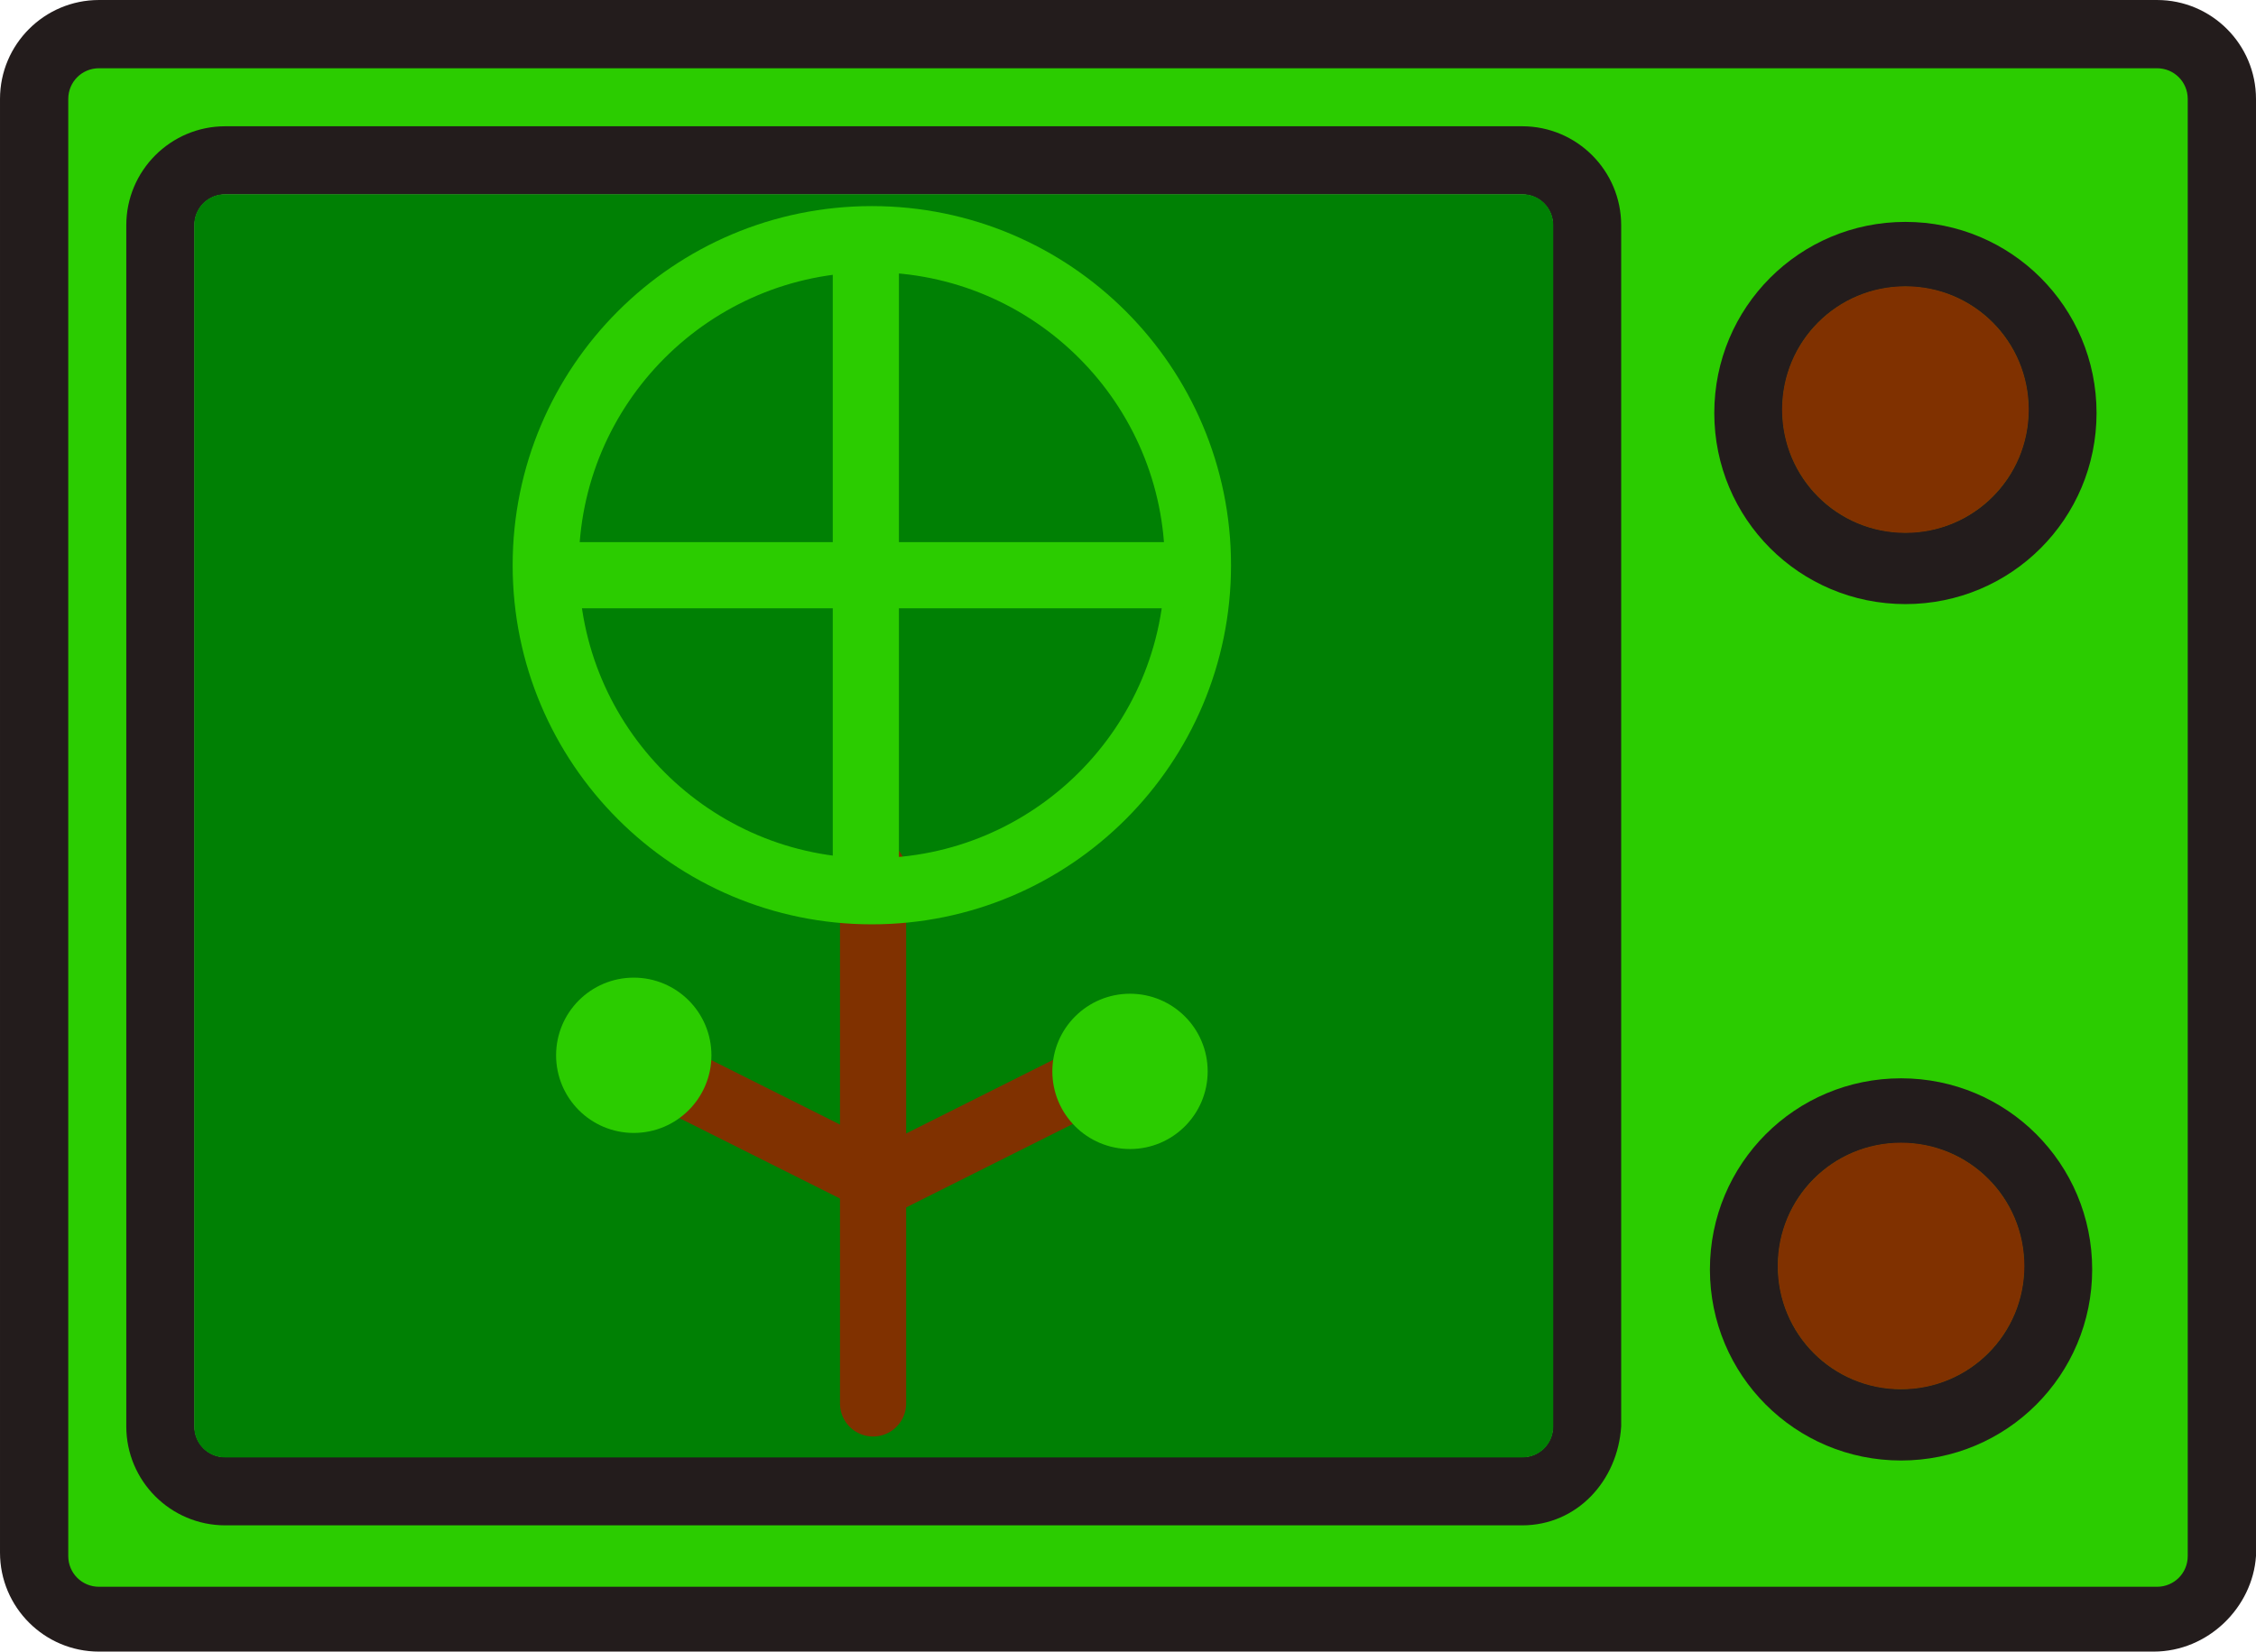
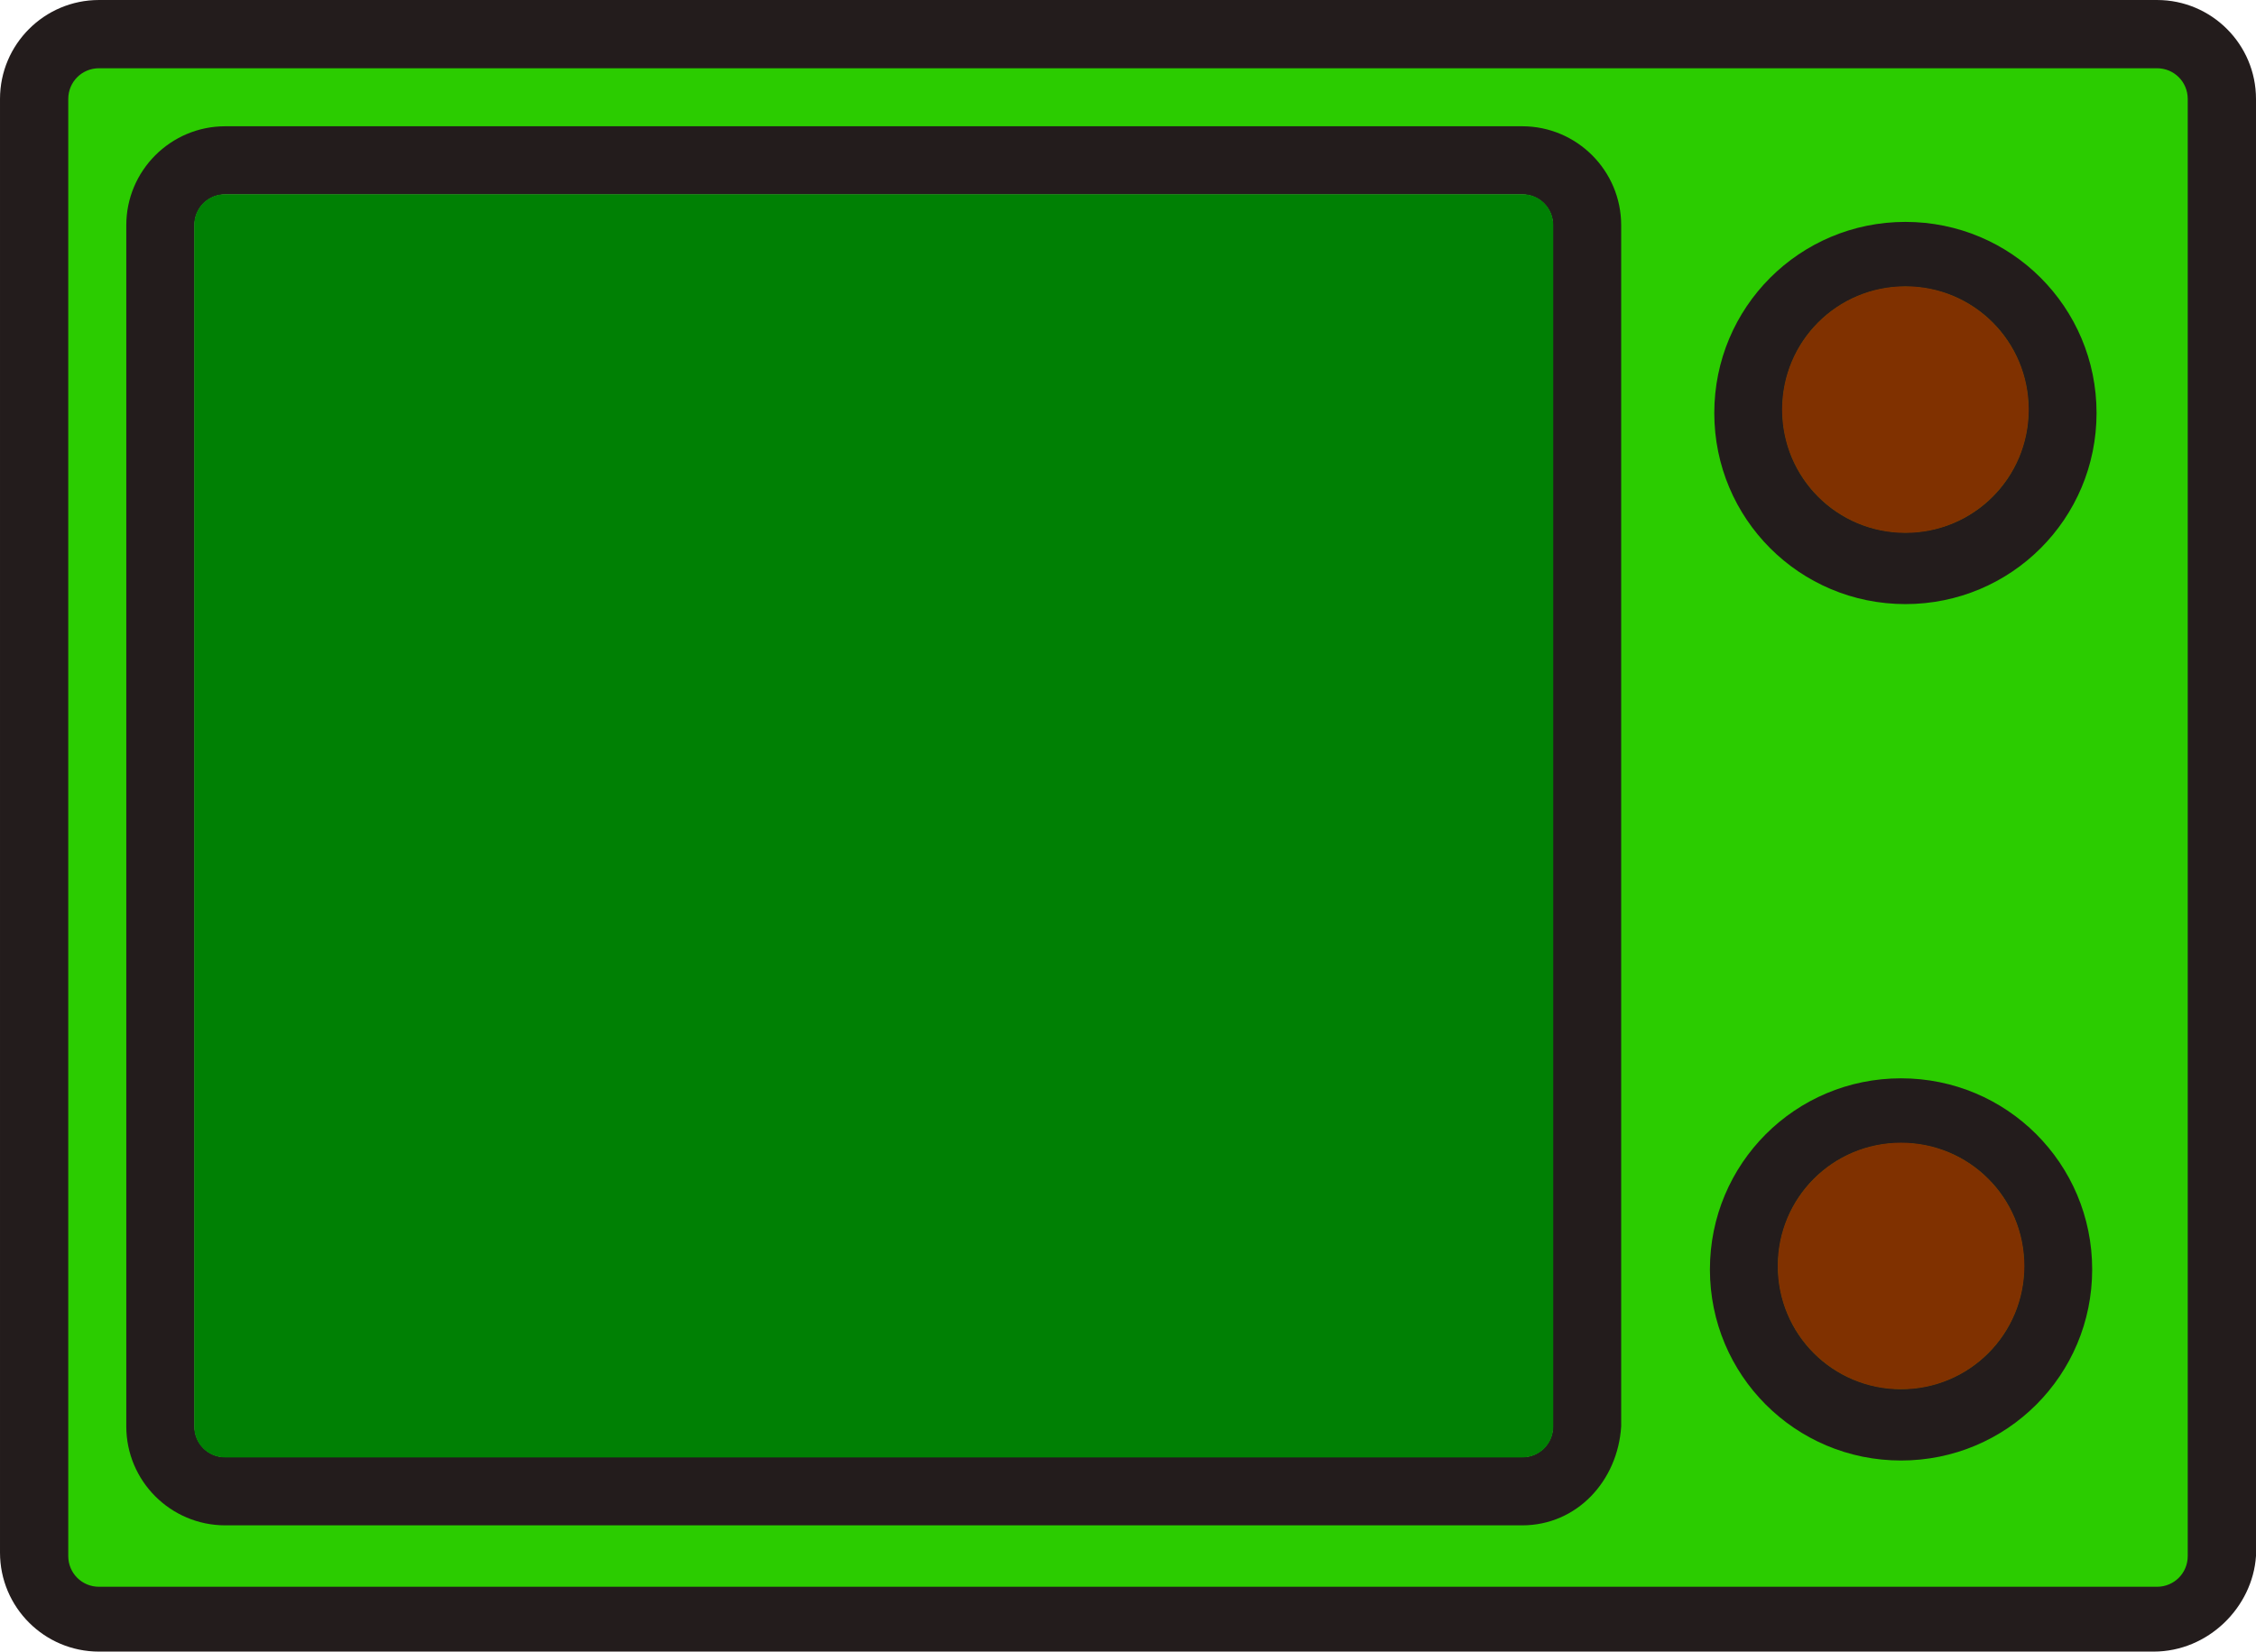
<svg xmlns="http://www.w3.org/2000/svg" version="1.1" width="255.745" height="187.262" viewBox="0,0,255.745,187.262">
  <g transform="translate(-112.1276,-86.36879)">
-     <g data-paper-data="{&quot;isPaintingLayer&quot;:true}" fill-rule="nonzero" stroke-linejoin="miter" stroke-miterlimit="10" stroke-dasharray="" stroke-dashoffset="0" style="mix-blend-mode: normal">
-       <path d="M363.616,262.411c0,3.869 -3.095,7.351 -7.351,7.351h-232.917c-3.869,0 -7.351,-3.095 -7.351,-7.351v-164.822c0,-3.869 3.095,-7.351 7.351,-7.351h233.304c3.869,0 7.351,3.095 7.351,7.351v164.822z" fill="#2bcc00" stroke="none" stroke-width="1" stroke-linecap="butt" />
-       <path d="M356.265,273.631h-232.917c-6.19,0 -11.22,-5.03 -11.22,-11.22v-164.822c0,-6.19 5.03,-11.22 11.22,-11.22h233.304c6.19,0 11.22,5.03 11.22,11.22v165.209c-0.387,5.804 -5.417,10.833 -11.607,10.833zM123.348,94.107c-1.935,0 -3.482,1.548 -3.482,3.482v165.209c0,1.935 1.548,3.482 3.482,3.482h233.304c1.935,0 3.482,-1.548 3.482,-3.482v-165.209c0,-1.935 -1.548,-3.482 -3.482,-3.482z" fill="#231c1c" stroke="none" stroke-width="1" stroke-linecap="butt" />
-       <path d="M291.652,248.095c0,3.869 -3.095,7.351 -7.351,7.351h-147.024c-3.869,0 -7.351,-3.095 -7.351,-7.351v-136.191c0,-3.869 3.095,-7.351 7.351,-7.351h147.024c3.869,0 7.351,3.095 7.351,7.351z" fill="#f8f4bc" stroke="none" stroke-width="1" stroke-linecap="butt" />
-       <path d="M284.688,259.316h-147.024c-6.19,0 -11.22,-5.03 -11.22,-11.22v-136.191c0,-6.19 5.03,-11.22 11.22,-11.22h147.024c6.19,0 11.22,5.03 11.22,11.22v136.191c-0.387,6.19 -5.03,11.22 -11.22,11.22zM137.663,108.422c-1.935,0 -3.482,1.548 -3.482,3.482v136.191c0,1.935 1.548,3.482 3.482,3.482h147.024c1.935,0 3.482,-1.548 3.482,-3.482v-136.191c0,-1.935 -1.548,-3.482 -3.482,-3.482z" fill="#231c1c" stroke="none" stroke-width="1" stroke-linecap="butt" />
-       <path d="M284.723,108.388c1.935,0 3.484,1.549 3.484,3.484v136.257c0,1.935 -1.549,3.484 -3.484,3.484h-147.096c-1.935,0 -3.484,-1.549 -3.484,-3.484v-136.257c0,-1.935 1.549,-3.484 3.484,-3.484z" data-paper-data="{&quot;noHover&quot;:false,&quot;origItem&quot;:[&quot;Path&quot;,{&quot;applyMatrix&quot;:true,&quot;segments&quot;:[[[137.6634,108.42243],[0,0],[-1.93453,0]],[[134.18124,111.90458],[0,-1.93453],[0,0]],[[134.18124,248.09544],[0,0],[0,1.93453]],[[137.6634,251.57759],[-1.93453,0],[0,0]],[[284.68762,251.57759],[0,0],[1.93453,0]],[[288.16977,248.09544],[0,1.93453],[0,0]],[[288.16977,111.90458],[0,0],[0,-1.93453]],[[284.68762,108.42243],[1.93453,0],[0,0]]],&quot;closed&quot;:true,&quot;fillColor&quot;:[0,0,0,1]}]}" fill="#008004" stroke="none" stroke-width="0.5" stroke-linecap="butt" />
-       <path d="M327.634,251.964c-11.994,0 -21.667,-9.673 -21.667,-21.667c0,-11.994 9.673,-21.667 21.667,-21.667c11.994,0 21.667,9.673 21.667,21.667c0,11.994 -9.673,21.667 -21.667,21.667zM327.634,215.982c-7.738,0 -13.929,6.19 -13.929,13.929c0,7.738 6.19,13.929 13.929,13.929c7.738,0 13.929,-6.19 13.929,-13.929c0,-7.738 -6.19,-13.929 -13.929,-13.929z" fill="#231c1c" stroke="none" stroke-width="1" stroke-linecap="butt" />
-       <path d="M341.613,229.911c0,7.738 -6.24,13.979 -13.979,13.979c-7.738,0 -13.979,-6.24 -13.979,-13.979c0,-7.738 6.24,-13.979 13.979,-13.979c7.738,0 13.979,6.24 13.979,13.979z" data-paper-data="{&quot;noHover&quot;:false,&quot;origItem&quot;:[&quot;Path&quot;,{&quot;applyMatrix&quot;:true,&quot;segments&quot;:[[[327.63418,215.98225],[7.73812,0],[-7.73812,0]],[[313.70556,229.91086],[0,-7.73812],[0,7.73812]],[[327.63418,243.83947],[-7.73812,0],[7.73812,0]],[[341.56279,229.91086],[0,7.73812],[0,-7.73812]]],&quot;closed&quot;:true,&quot;fillColor&quot;:[0,0,0,1]}]}" fill="#803100" stroke="none" stroke-width="0.5" stroke-linecap="butt" />
-       <path d="M328.13,154.862c-11.994,0 -21.667,-9.673 -21.667,-21.667c0,-11.994 9.673,-21.667 21.667,-21.667c11.994,0 21.667,9.673 21.667,21.667c0,11.994 -9.673,21.667 -21.667,21.667zM328.13,118.88c-7.738,0 -13.929,6.19 -13.929,13.929c0,7.738 6.19,13.929 13.929,13.929c7.738,0 13.929,-6.19 13.929,-13.929c0,-7.738 -6.19,-13.929 -13.929,-13.929z" fill="#231c1c" stroke="none" stroke-width="1" stroke-linecap="butt" />
-       <path d="M342.108,132.809c0,7.738 -6.24,13.979 -13.979,13.979c-7.738,0 -13.979,-6.24 -13.979,-13.979c0,-7.738 6.24,-13.979 13.979,-13.979c7.738,0 13.979,6.24 13.979,13.979z" data-paper-data="{&quot;noHover&quot;:false,&quot;origItem&quot;:[&quot;Path&quot;,{&quot;applyMatrix&quot;:true,&quot;segments&quot;:[[[328.12967,118.88015],[7.73812,0],[-7.73812,0]],[[314.20106,132.80876],[0,-7.73812],[0,7.73812]],[[328.12967,146.73737],[-7.73812,0],[7.73812,0]],[[342.05828,132.80876],[0,7.73812],[0,-7.73812]]],&quot;closed&quot;:true,&quot;fillColor&quot;:[0,0,0,1]}]}" fill="#803100" stroke="none" stroke-width="0.5" stroke-linecap="butt" />
-       <path d="M211.1,185.165v60.328" fill="none" stroke="#803100" stroke-width="7.5" stroke-linecap="round" />
-       <path d="M173.993,150.454c0,-20.417 16.551,-36.968 36.968,-36.968c20.417,0 36.968,16.551 36.968,36.968c0,20.417 -16.551,36.968 -36.968,36.968c-20.417,0 -36.968,-16.551 -36.968,-36.968z" fill="none" stroke="#2bcc00" stroke-width="7.5" stroke-linecap="butt" />
-       <path d="M174.447,151.588h71.214" fill="none" stroke="#2bcc00" stroke-width="7.5" stroke-linecap="round" />
-       <path d="M210.281,116.208v69.4" fill="none" stroke="#2bcc00" stroke-width="7.5" stroke-linecap="round" />
-       <path d="M185.371,207.056l25.325,12.687" fill="none" stroke="#803100" stroke-width="7.5" stroke-linecap="round" />
-       <path d="M212.597,220.206l25.325,-12.687" data-paper-data="{&quot;index&quot;:null}" fill="none" stroke="#803100" stroke-width="7.5" stroke-linecap="round" />
-       <path d="M177.168,206.02c0,-3.758 3.046,-6.804 6.804,-6.804c3.758,0 6.804,3.046 6.804,6.804c0,3.758 -3.046,6.804 -6.804,6.804c-3.758,0 -6.804,-3.046 -6.804,-6.804z" fill="#2bcc00" stroke="#2bcc00" stroke-width="4" stroke-linecap="butt" />
-       <path d="M233.424,207.844c0,-3.758 3.046,-6.804 6.804,-6.804c3.758,0 6.804,3.046 6.804,6.804c0,3.758 -3.046,6.804 -6.804,6.804c-3.758,0 -6.804,-3.046 -6.804,-6.804z" fill="#2bcc00" stroke="#2bcc00" stroke-width="4" stroke-linecap="butt" />
+     <g data-paper-data="{&quot;isPaintingLayer&quot;:true}" fill-rule="nonzero" stroke="none" stroke-linecap="butt" stroke-linejoin="miter" stroke-miterlimit="10" stroke-dasharray="" stroke-dashoffset="0" style="mix-blend-mode: normal">
+       <path d="M363.616,262.411c0,3.869 -3.095,7.351 -7.351,7.351h-232.917c-3.869,0 -7.351,-3.095 -7.351,-7.351v-164.822c0,-3.869 3.095,-7.351 7.351,-7.351h233.304c3.869,0 7.351,3.095 7.351,7.351v164.822z" fill="#2bcc00" stroke-width="1" />
+       <path d="M356.265,273.631h-232.917c-6.19,0 -11.22,-5.03 -11.22,-11.22v-164.822c0,-6.19 5.03,-11.22 11.22,-11.22h233.304c6.19,0 11.22,5.03 11.22,11.22v165.209c-0.387,5.804 -5.417,10.833 -11.607,10.833zM123.348,94.107c-1.935,0 -3.482,1.548 -3.482,3.482v165.209c0,1.935 1.548,3.482 3.482,3.482h233.304c1.935,0 3.482,-1.548 3.482,-3.482v-165.209c0,-1.935 -1.548,-3.482 -3.482,-3.482z" fill="#231c1c" stroke-width="1" />
+       <path d="M291.652,248.095c0,3.869 -3.095,7.351 -7.351,7.351h-147.024c-3.869,0 -7.351,-3.095 -7.351,-7.351v-136.191c0,-3.869 3.095,-7.351 7.351,-7.351h147.024c3.869,0 7.351,3.095 7.351,7.351z" fill="#f8f4bc" stroke-width="1" />
+       <path d="M284.688,259.316h-147.024c-6.19,0 -11.22,-5.03 -11.22,-11.22v-136.191c0,-6.19 5.03,-11.22 11.22,-11.22h147.024c6.19,0 11.22,5.03 11.22,11.22v136.191c-0.387,6.19 -5.03,11.22 -11.22,11.22zM137.663,108.422c-1.935,0 -3.482,1.548 -3.482,3.482v136.191c0,1.935 1.548,3.482 3.482,3.482h147.024c1.935,0 3.482,-1.548 3.482,-3.482v-136.191c0,-1.935 -1.548,-3.482 -3.482,-3.482z" fill="#231c1c" stroke-width="1" />
+       <path d="M284.723,108.388c1.935,0 3.484,1.549 3.484,3.484v136.257c0,1.935 -1.549,3.484 -3.484,3.484h-147.096c-1.935,0 -3.484,-1.549 -3.484,-3.484v-136.257c0,-1.935 1.549,-3.484 3.484,-3.484z" data-paper-data="{&quot;noHover&quot;:false,&quot;origItem&quot;:[&quot;Path&quot;,{&quot;applyMatrix&quot;:true,&quot;segments&quot;:[[[137.6634,108.42243],[0,0],[-1.93453,0]],[[134.18124,111.90458],[0,-1.93453],[0,0]],[[134.18124,248.09544],[0,0],[0,1.93453]],[[137.6634,251.57759],[-1.93453,0],[0,0]],[[284.68762,251.57759],[0,0],[1.93453,0]],[[288.16977,248.09544],[0,1.93453],[0,0]],[[288.16977,111.90458],[0,0],[0,-1.93453]],[[284.68762,108.42243],[1.93453,0],[0,0]]],&quot;closed&quot;:true,&quot;fillColor&quot;:[0,0,0,1]}]}" fill="#008004" stroke-width="0.5" />
+       <path d="M327.634,251.965c-11.994,0 -21.667,-9.673 -21.667,-21.667c0,-11.994 9.673,-21.667 21.667,-21.667c11.994,0 21.667,9.673 21.667,21.667c0,11.994 -9.673,21.667 -21.667,21.667zM327.634,215.982c-7.738,0 -13.929,6.19 -13.929,13.929c0,7.738 6.19,13.929 13.929,13.929c7.738,0 13.929,-6.19 13.929,-13.929c0,-7.738 -6.19,-13.929 -13.929,-13.929z" fill="#231c1c" stroke-width="1" />
+       <path d="M341.613,229.911c0,7.738 -6.24,13.979 -13.979,13.979c-7.738,0 -13.979,-6.24 -13.979,-13.979c0,-7.738 6.24,-13.979 13.979,-13.979c7.738,0 13.979,6.24 13.979,13.979z" data-paper-data="{&quot;noHover&quot;:false,&quot;origItem&quot;:[&quot;Path&quot;,{&quot;applyMatrix&quot;:true,&quot;segments&quot;:[[[327.63418,215.98225],[7.73812,0],[-7.73812,0]],[[313.70556,229.91086],[0,-7.73812],[0,7.73812]],[[327.63418,243.83947],[-7.73812,0],[7.73812,0]],[[341.56279,229.91086],[0,7.73812],[0,-7.73812]]],&quot;closed&quot;:true,&quot;fillColor&quot;:[0,0,0,1]}]}" fill="#803100" stroke-width="0.5" />
+       <path d="M328.13,154.862c-11.994,0 -21.667,-9.673 -21.667,-21.667c0,-11.994 9.673,-21.667 21.667,-21.667c11.994,0 21.667,9.673 21.667,21.667c0,11.994 -9.673,21.667 -21.667,21.667zM328.13,118.88c-7.738,0 -13.929,6.19 -13.929,13.929c0,7.738 6.19,13.929 13.929,13.929c7.738,0 13.929,-6.19 13.929,-13.929c0,-7.738 -6.19,-13.929 -13.929,-13.929z" fill="#231c1c" stroke-width="1" />
+       <path d="M342.108,132.809c0,7.738 -6.24,13.979 -13.979,13.979c-7.738,0 -13.979,-6.24 -13.979,-13.979c0,-7.738 6.24,-13.979 13.979,-13.979c7.738,0 13.979,6.24 13.979,13.979z" data-paper-data="{&quot;noHover&quot;:false,&quot;origItem&quot;:[&quot;Path&quot;,{&quot;applyMatrix&quot;:true,&quot;segments&quot;:[[[328.12967,118.88015],[7.73812,0],[-7.73812,0]],[[314.20106,132.80876],[0,-7.73812],[0,7.73812]],[[328.12967,146.73737],[-7.73812,0],[7.73812,0]],[[342.05828,132.80876],[0,7.73812],[0,-7.73812]]],&quot;closed&quot;:true,&quot;fillColor&quot;:[0,0,0,1]}]}" fill="#803100" stroke-width="0.5" />
    </g>
  </g>
</svg>
